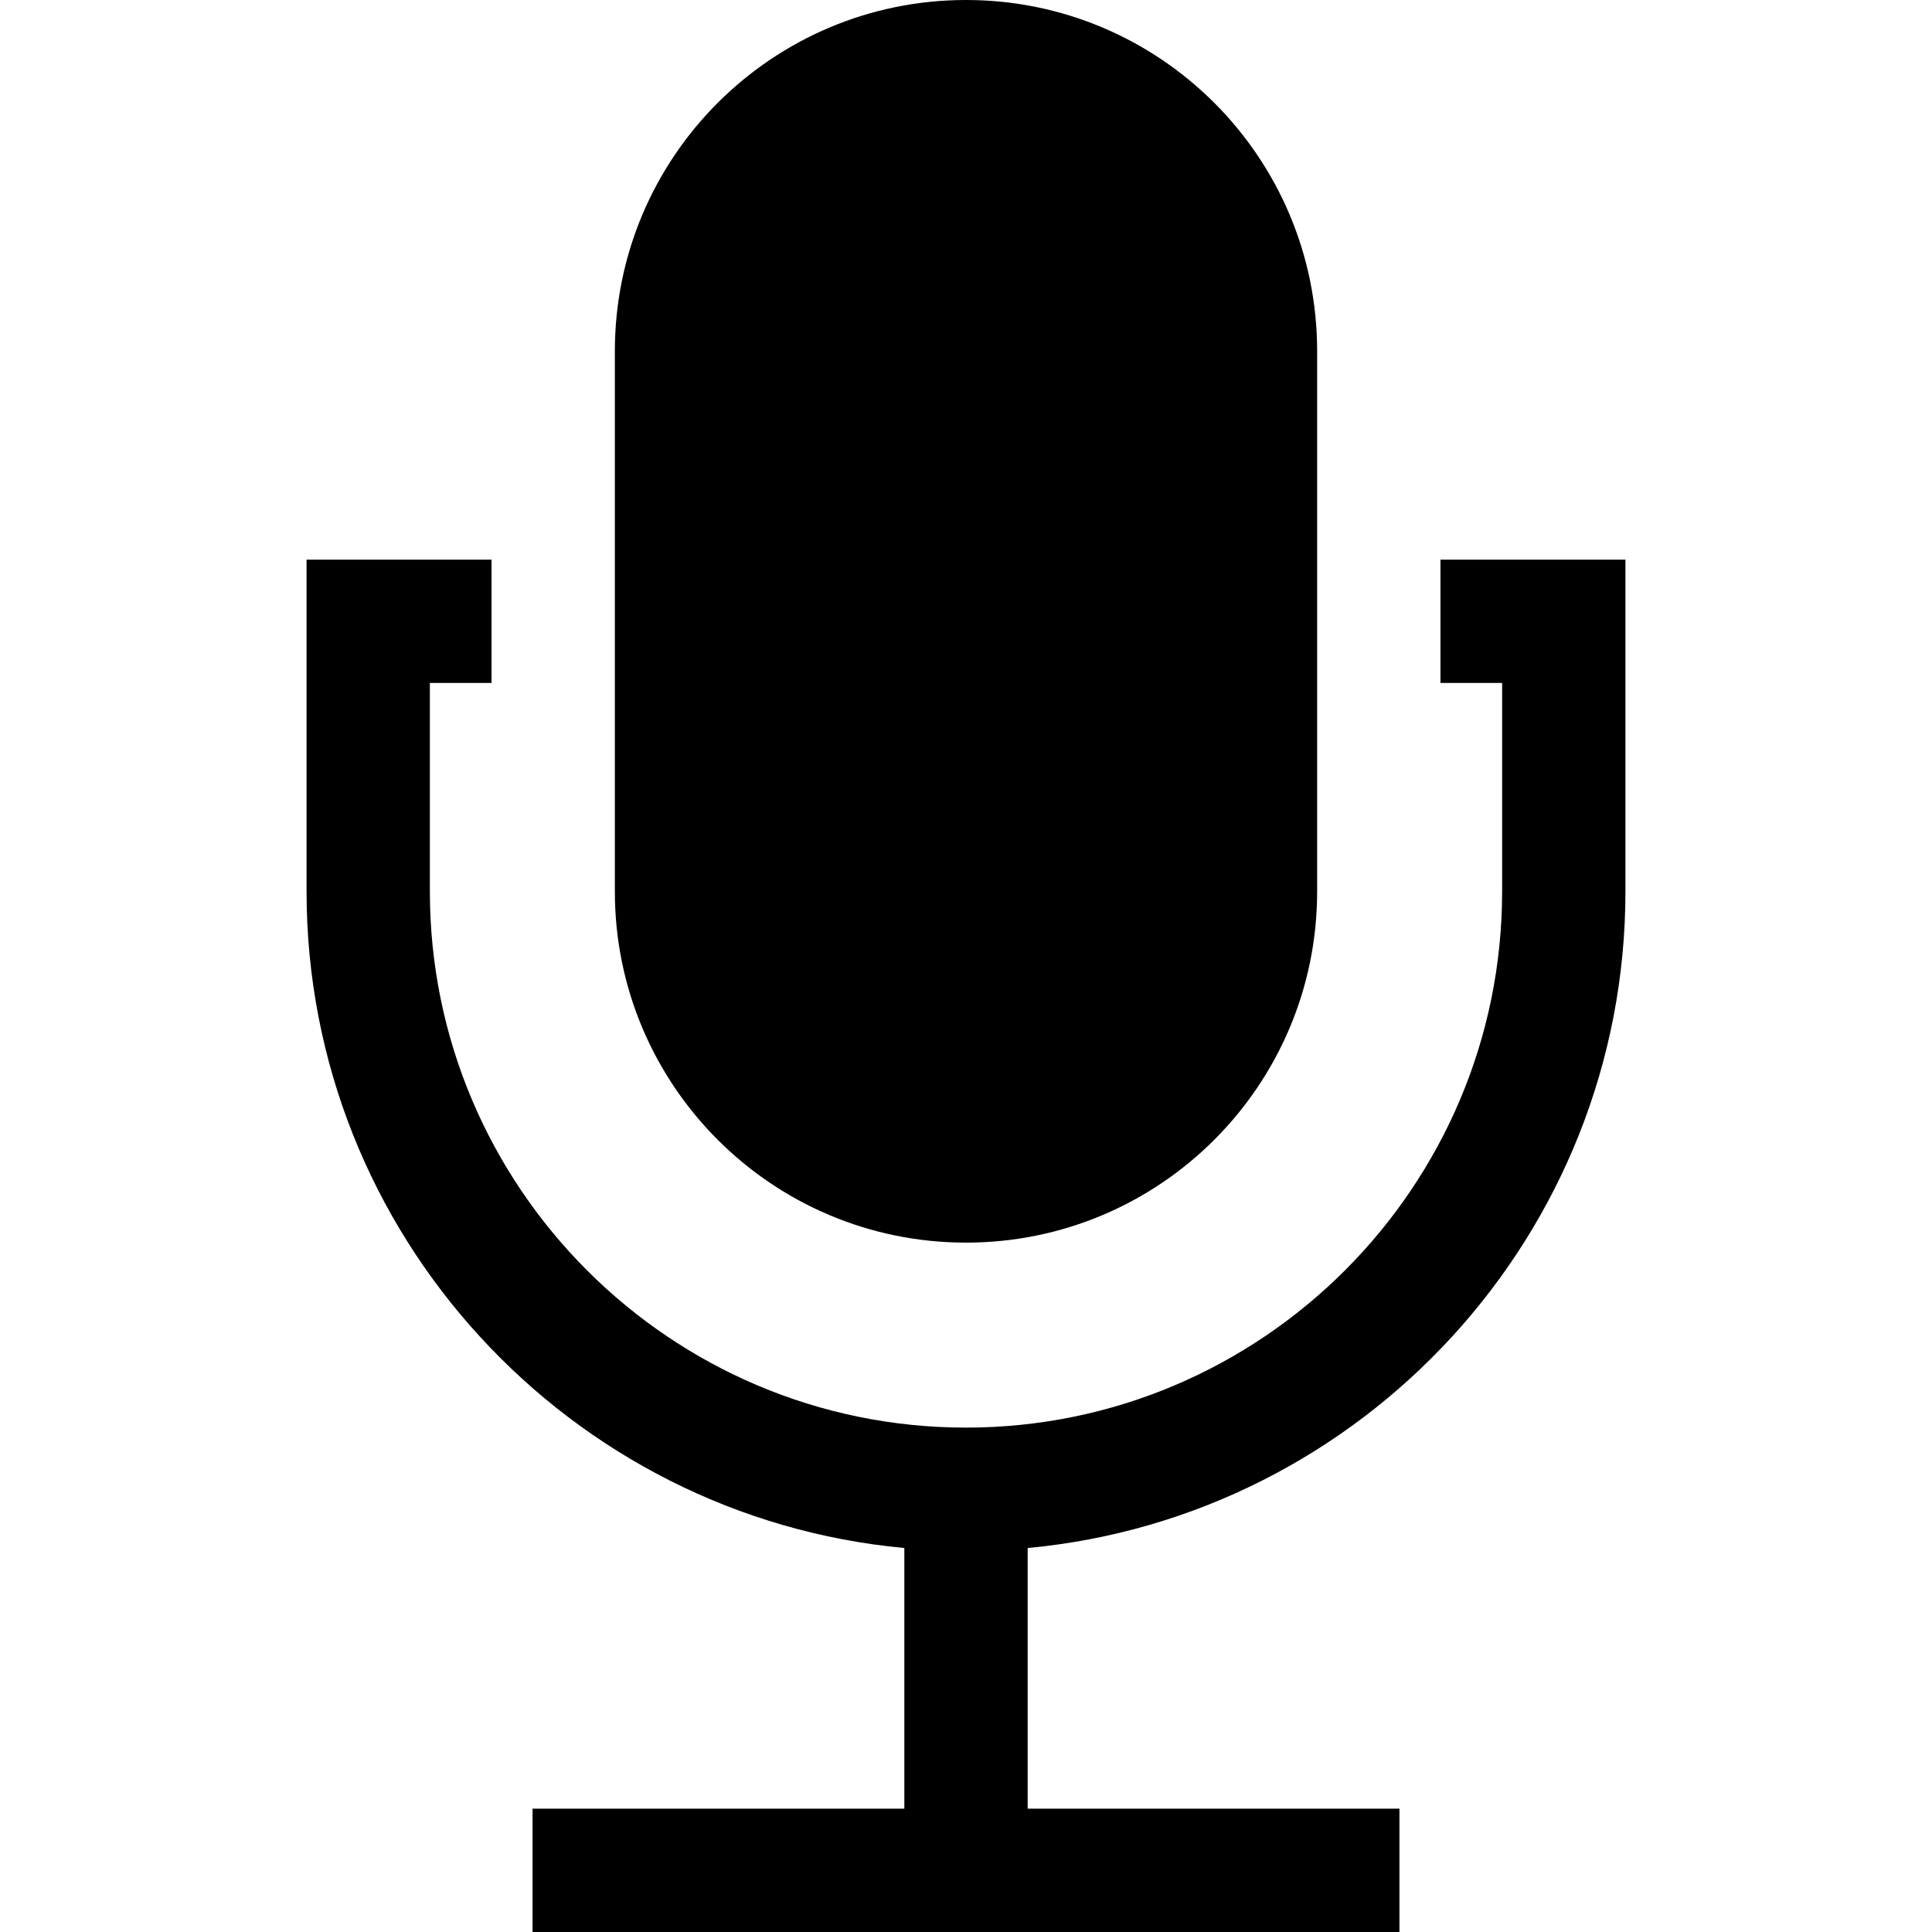
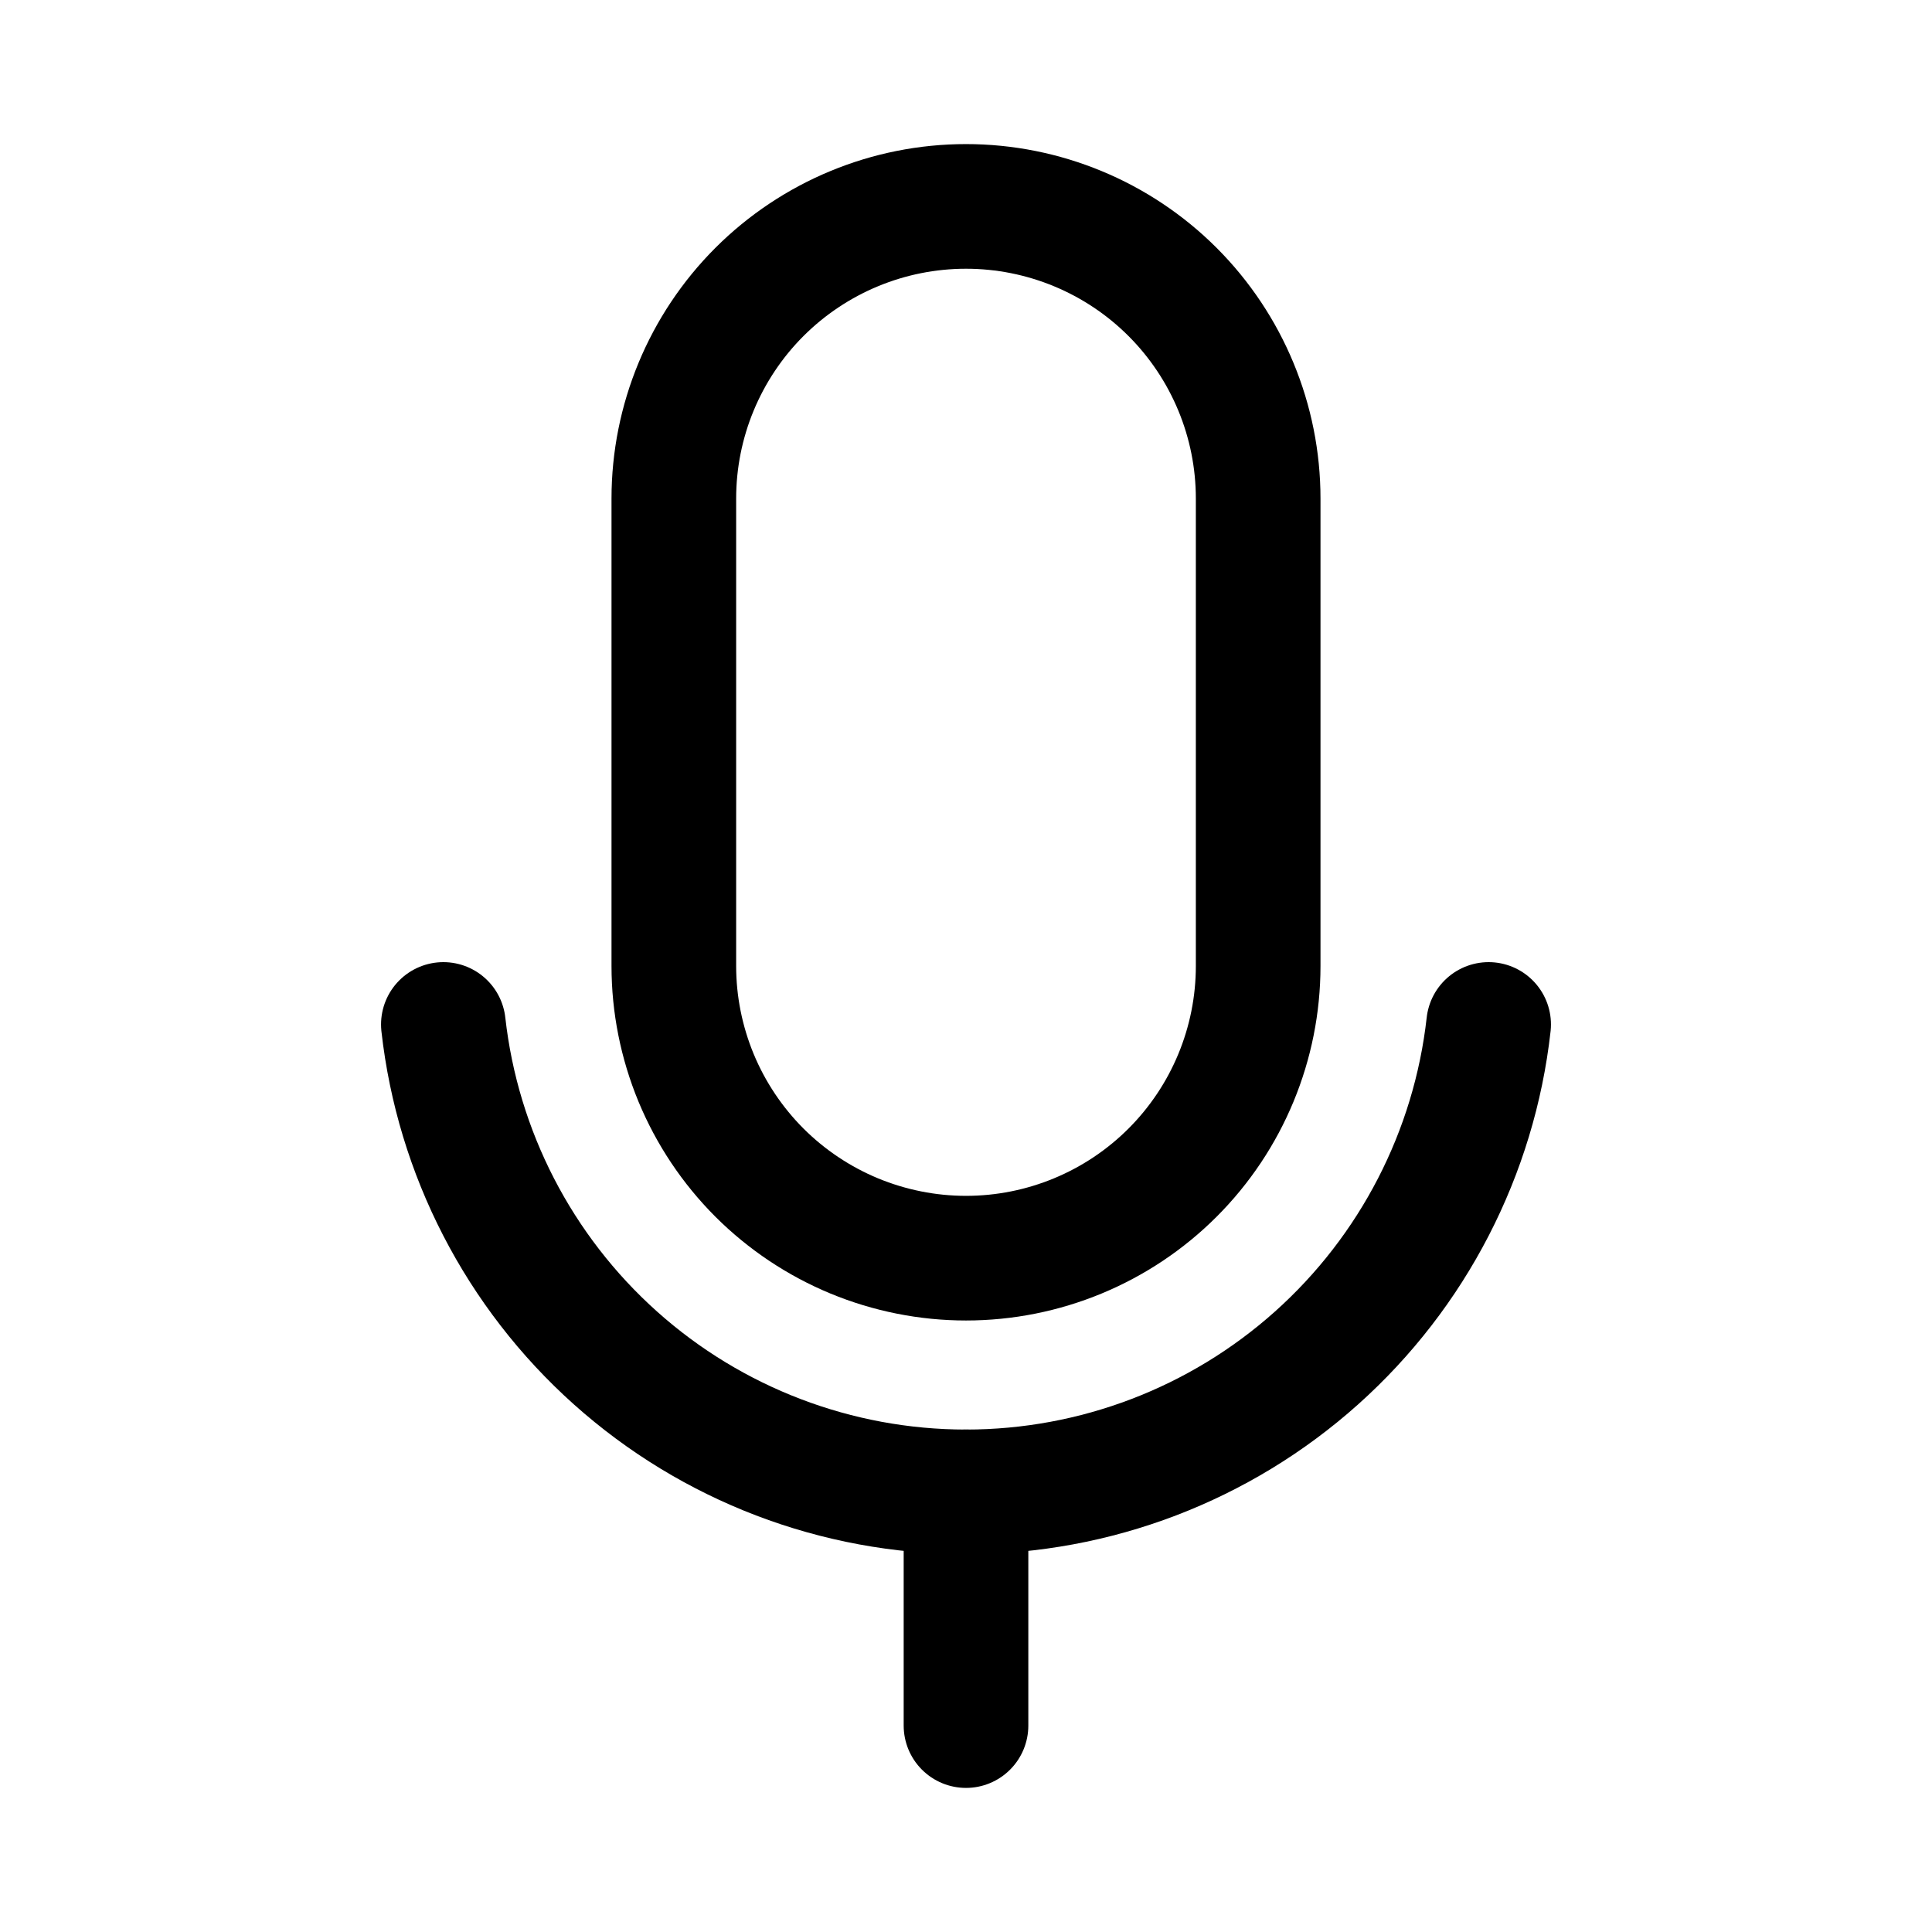
- <svg xmlns="http://www.w3.org/2000/svg" version="1.1" id="Layer_1" x="0px" y="0px" viewBox="0 0 470 470" style="enable-background:new 0 0 470 470;" xml:space="preserve">
-   <g>
-     <path d="M235,302.296c47.177,0,85.423-38.245,85.423-85.423V85.423C320.423,38.245,282.177,0,235,0s-85.423,38.245-85.423,85.423    v131.451C149.577,264.051,187.823,302.296,235,302.296z" />
-     <path d="M350.423,136.148v30h15v50.726c0,71.915-58.508,130.423-130.423,130.423s-130.423-58.507-130.423-130.423v-50.726h15v-30    h-45v80.726C74.577,300.273,138.551,369,220,376.589V440h-90.444v30h210.889v-30H250v-63.411    c81.449-7.589,145.423-76.317,145.423-159.716v-80.726H350.423z" />
-   </g>
+ <svg xmlns="http://www.w3.org/2000/svg" width="31" height="31" viewBox="0 0 31 31" fill="none">
+   <path d="M15.5 3.312H15.5C16.743 3.312 17.936 3.806 18.815 4.685C19.694 5.565 20.188 6.757 20.188 8V15.5C20.188 16.743 19.694 17.936 18.815 18.815C17.936 19.694 16.743 20.188 15.5 20.188H15.5C14.884 20.188 14.275 20.066 13.706 19.831C13.137 19.595 12.621 19.25 12.185 18.815C11.75 18.379 11.405 17.863 11.169 17.294C10.934 16.725 10.812 16.116 10.812 15.5V8C10.812 6.757 11.306 5.565 12.185 4.685C13.065 3.806 14.257 3.312 15.5 3.312V3.312Z" stroke="black" stroke-width="2" stroke-linecap="round" stroke-linejoin="round" />
+   <path d="M15.5 23.938V27.688" stroke="black" stroke-width="2" stroke-linecap="round" stroke-linejoin="round" />
+   <path d="M23.886 16.438C23.655 18.5 22.672 20.405 21.125 21.789C19.578 23.173 17.576 23.938 15.5 23.938C13.425 23.938 11.422 23.173 9.875 21.789C8.328 20.405 7.345 18.5 7.114 16.438" stroke="black" stroke-width="2" stroke-linecap="round" stroke-linejoin="round" />
</svg>
